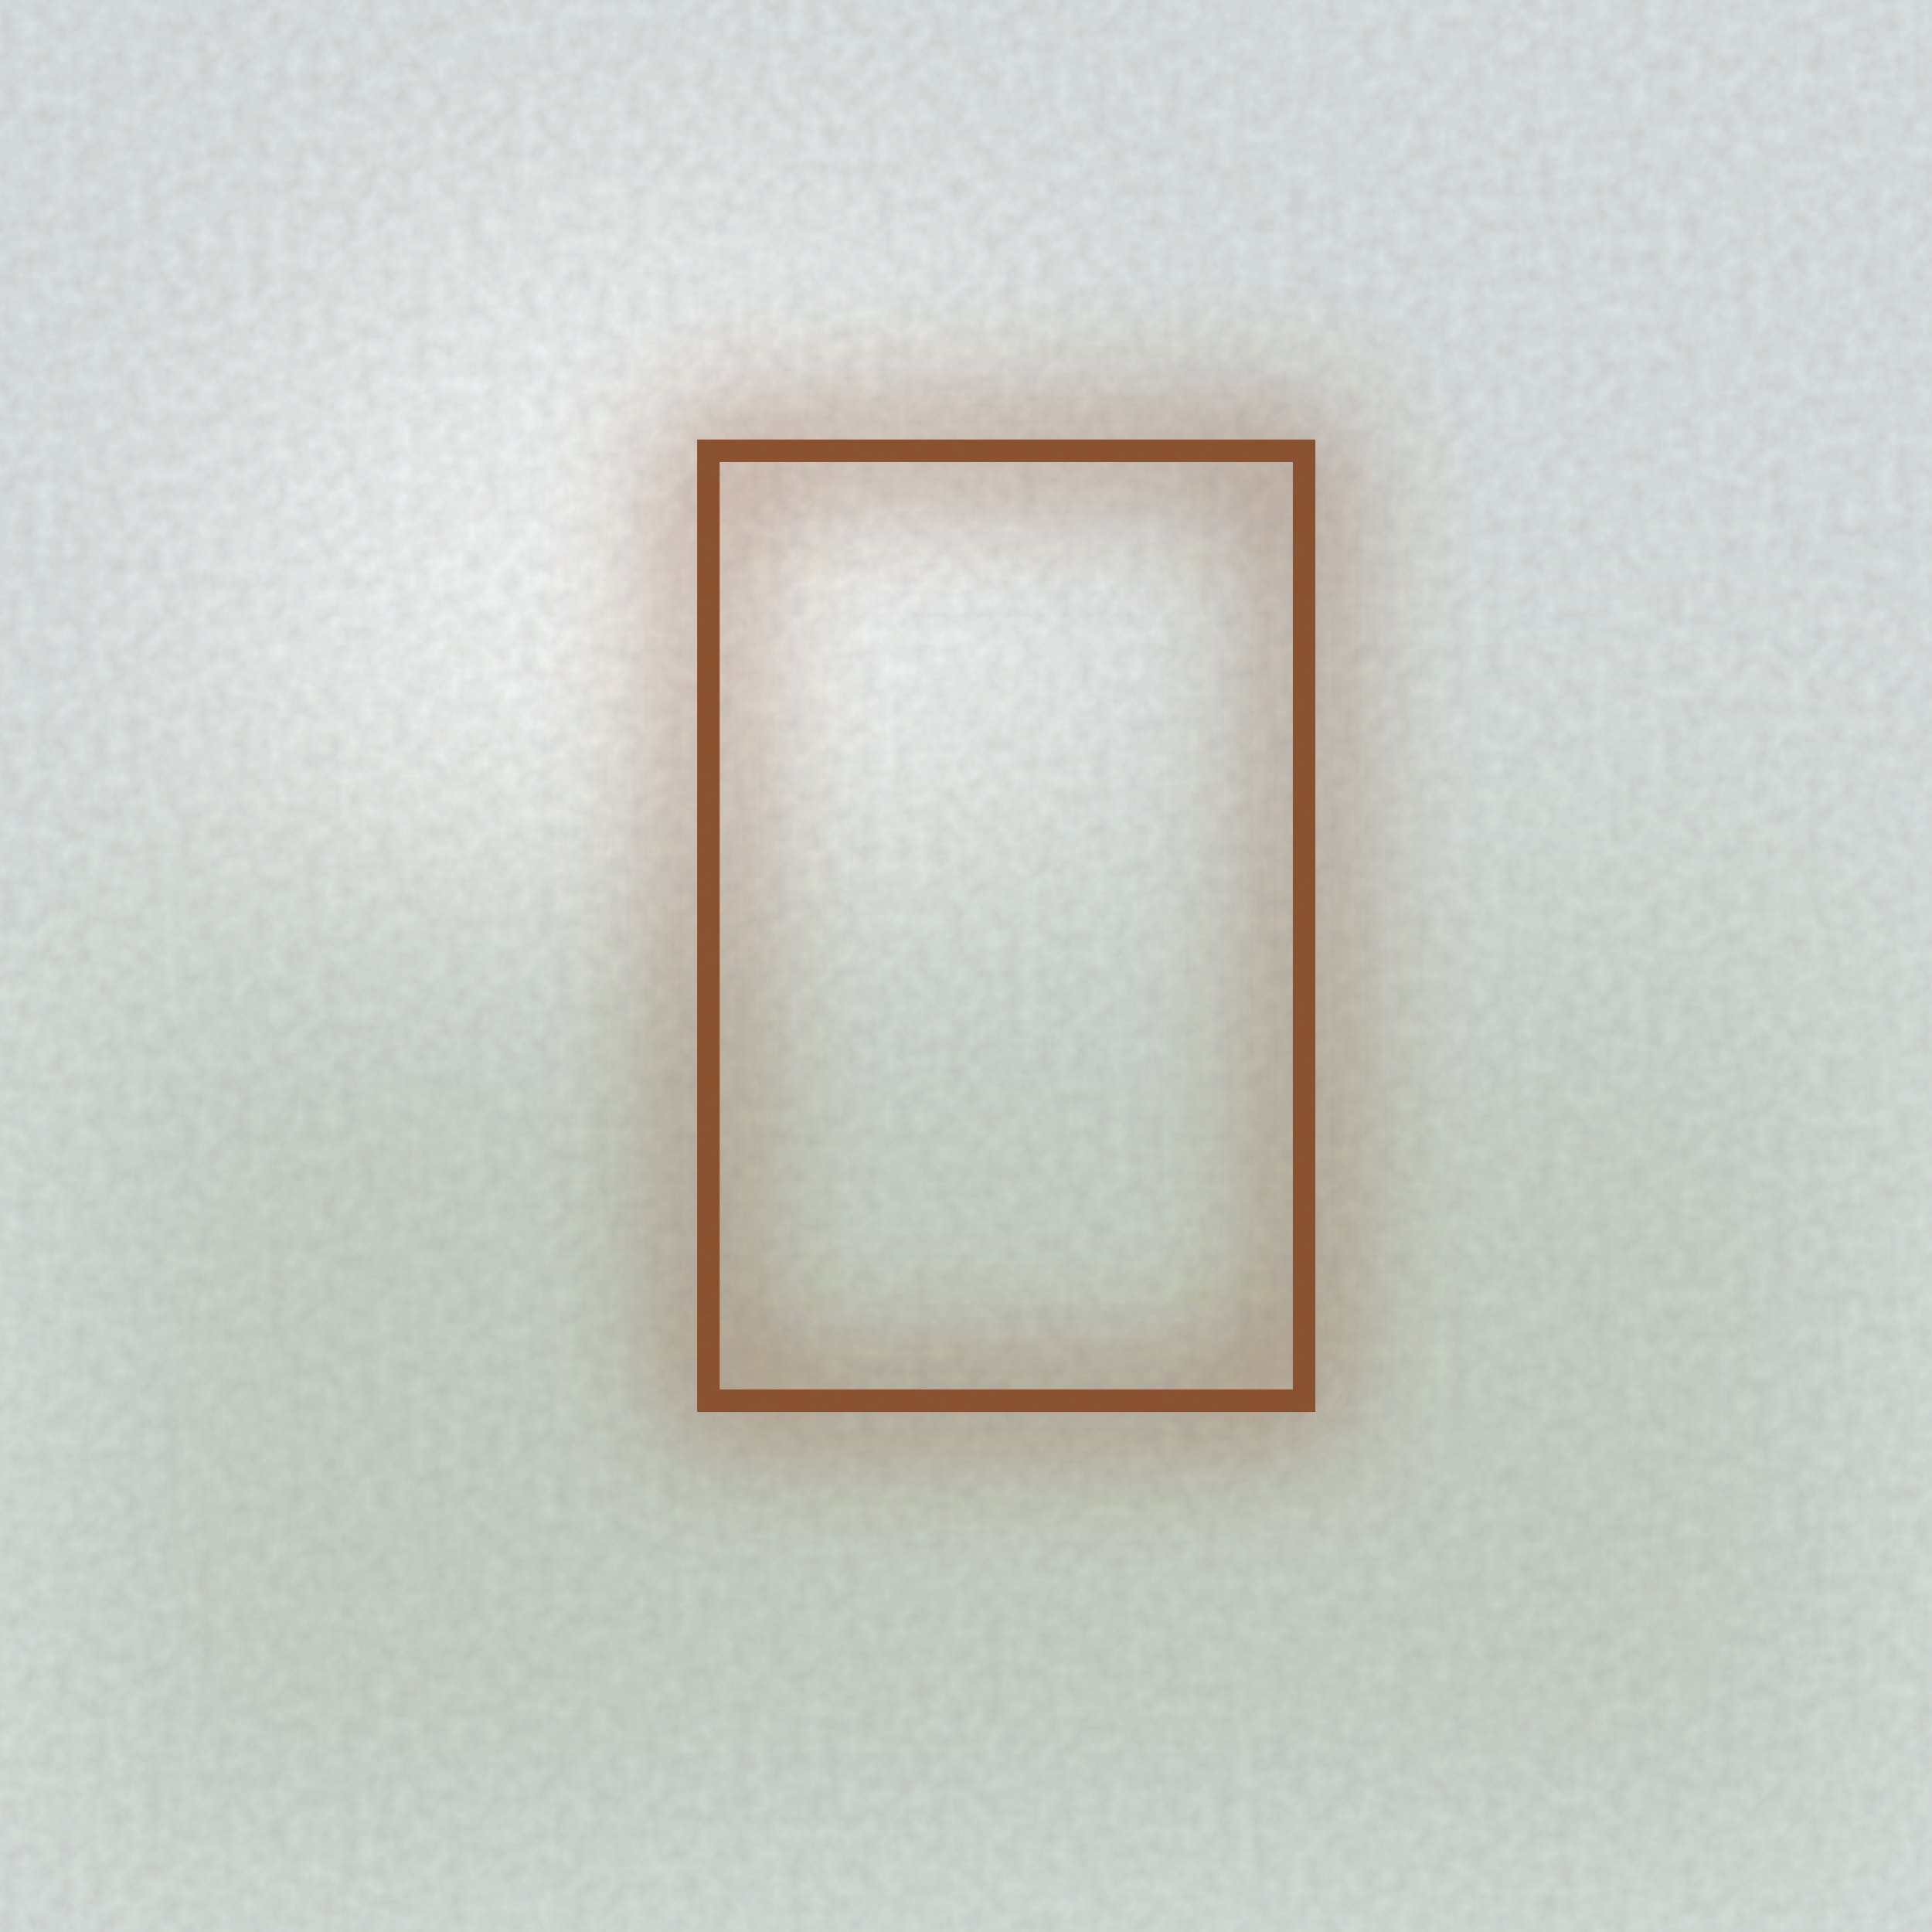
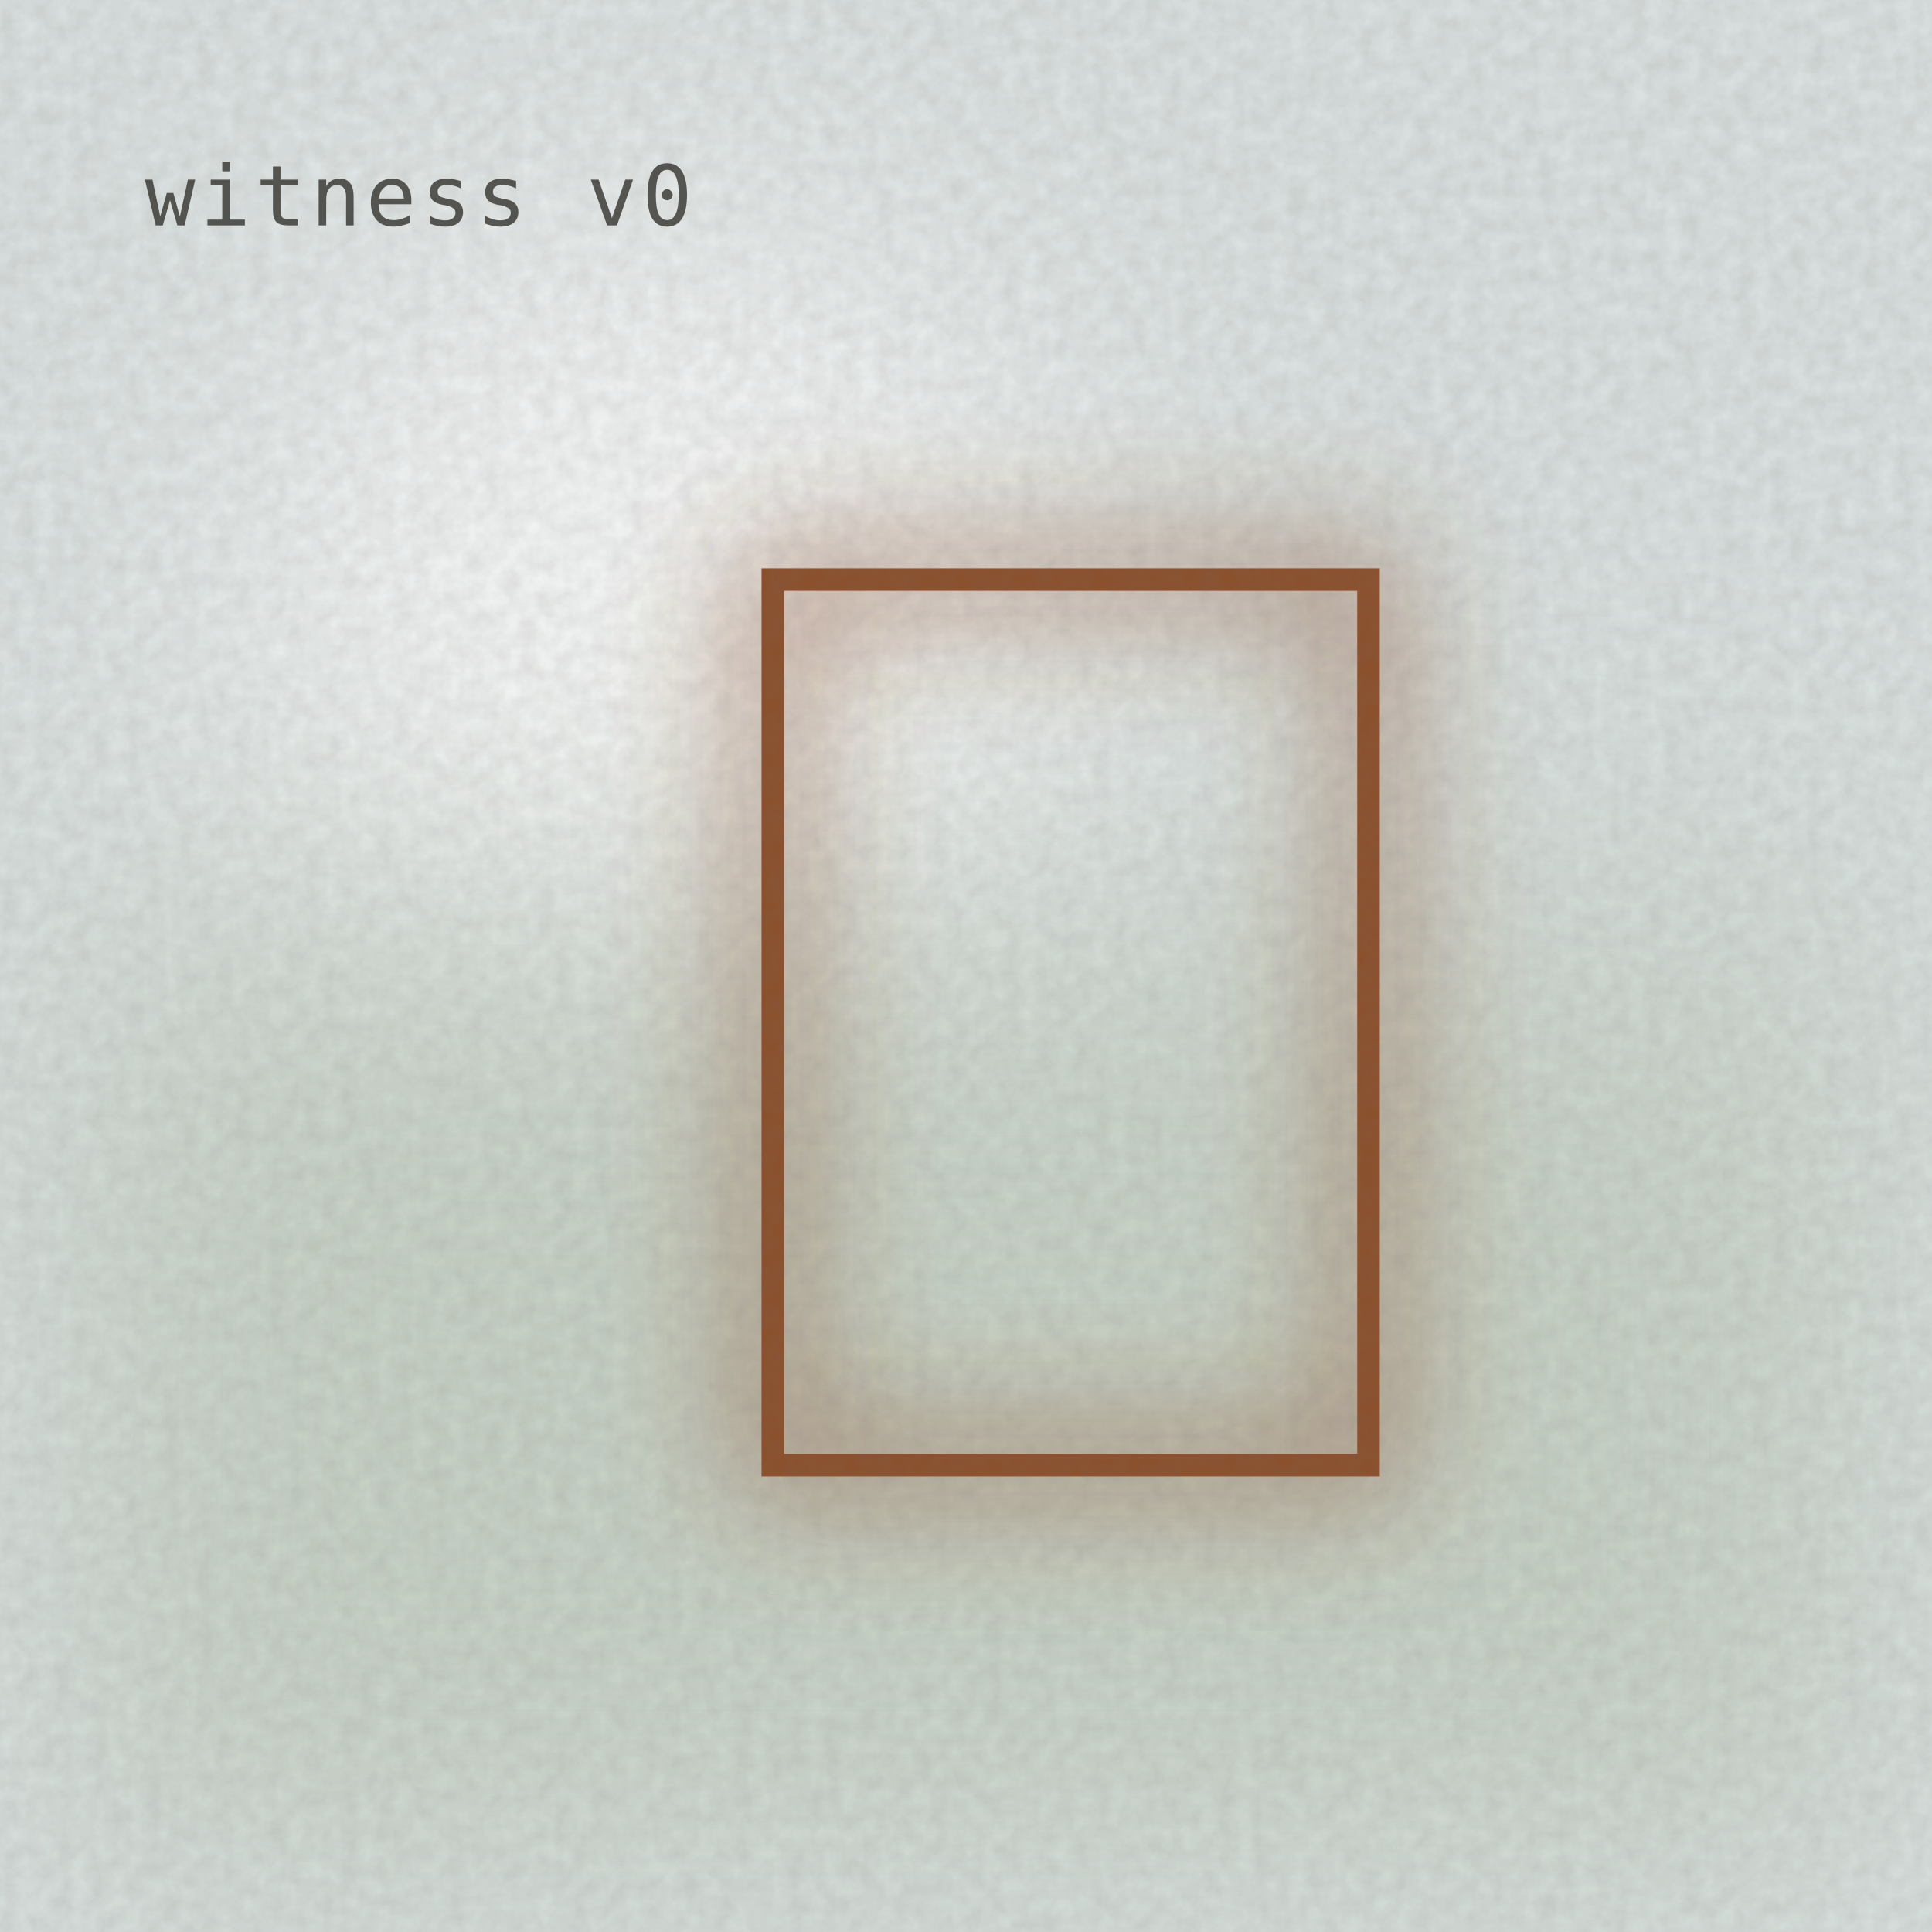
<svg xmlns="http://www.w3.org/2000/svg" viewBox="0 0 120 120" width="120" height="120">
  <defs>
    <clipPath id="c">
      <rect width="120" height="120" />
    </clipPath>
    <filter id="b" x="-50%" y="-50%" width="200%" height="200%">
      <feGaussianBlur stdDeviation="11" />
    </filter>
    <filter id="b2" x="-50%" y="-50%" width="200%" height="200%">
      <feGaussianBlur stdDeviation="4" />
    </filter>
    <filter id="g" x="0" y="0" width="100%" height="100%">
      <feTurbulence type="fractalNoise" baseFrequency="0.9" numOctaves="3" seed="847" stitchTiles="stitch" />
      <feColorMatrix type="matrix" values="0 0 0 0 0.17  0 0 0 0 0.16  0 0 0 0 0.15  0 0 0 0.55 0" />
    </filter>
    <pattern id="h" width="4" height="4" patternUnits="userSpaceOnUse">
      <circle cx="2" cy="2" r="0.9" fill="#2E2D2A" />
    </pattern>
  </defs>
  <g clip-path="url(#c)">
    <rect width="120" height="120" fill="#DCE3E2" />
    <circle cx="41" cy="40" r="26" fill="#FFFFFF" opacity="0.8" filter="url(#b)" />
    <rect x="0" y="58" width="120" height="70" fill="#C9D3C8" filter="url(#b)" />
-     <rect x="44" y="28" width="37" height="59" fill="none" stroke="#8C4F2A" stroke-width="3" filter="url(#b2)" opacity="0.85" />
-     <rect x="44" y="28" width="37" height="59" fill="none" stroke="#8C4F2A" stroke-width="1.4" />
+     <rect x="48" y="36" width="37" height="55" fill="none" stroke="#8C4F2A" stroke-width="3" filter="url(#b2)" opacity="0.85" />
+     <rect x="48" y="36" width="37" height="55" fill="none" stroke="#8C4F2A" stroke-width="1.4" />
    <rect width="120" height="120" filter="url(#g)" opacity="0.35" />
+     <text x="9" y="14" text-anchor="start" font-family="IBM Plex Mono, ui-monospace, Menlo, Consolas, monospace" font-size="5.2" letter-spacing="0.3" fill="#2E2D2A" fill-opacity="0.78">witness v0</text>
  </g>
</svg>
